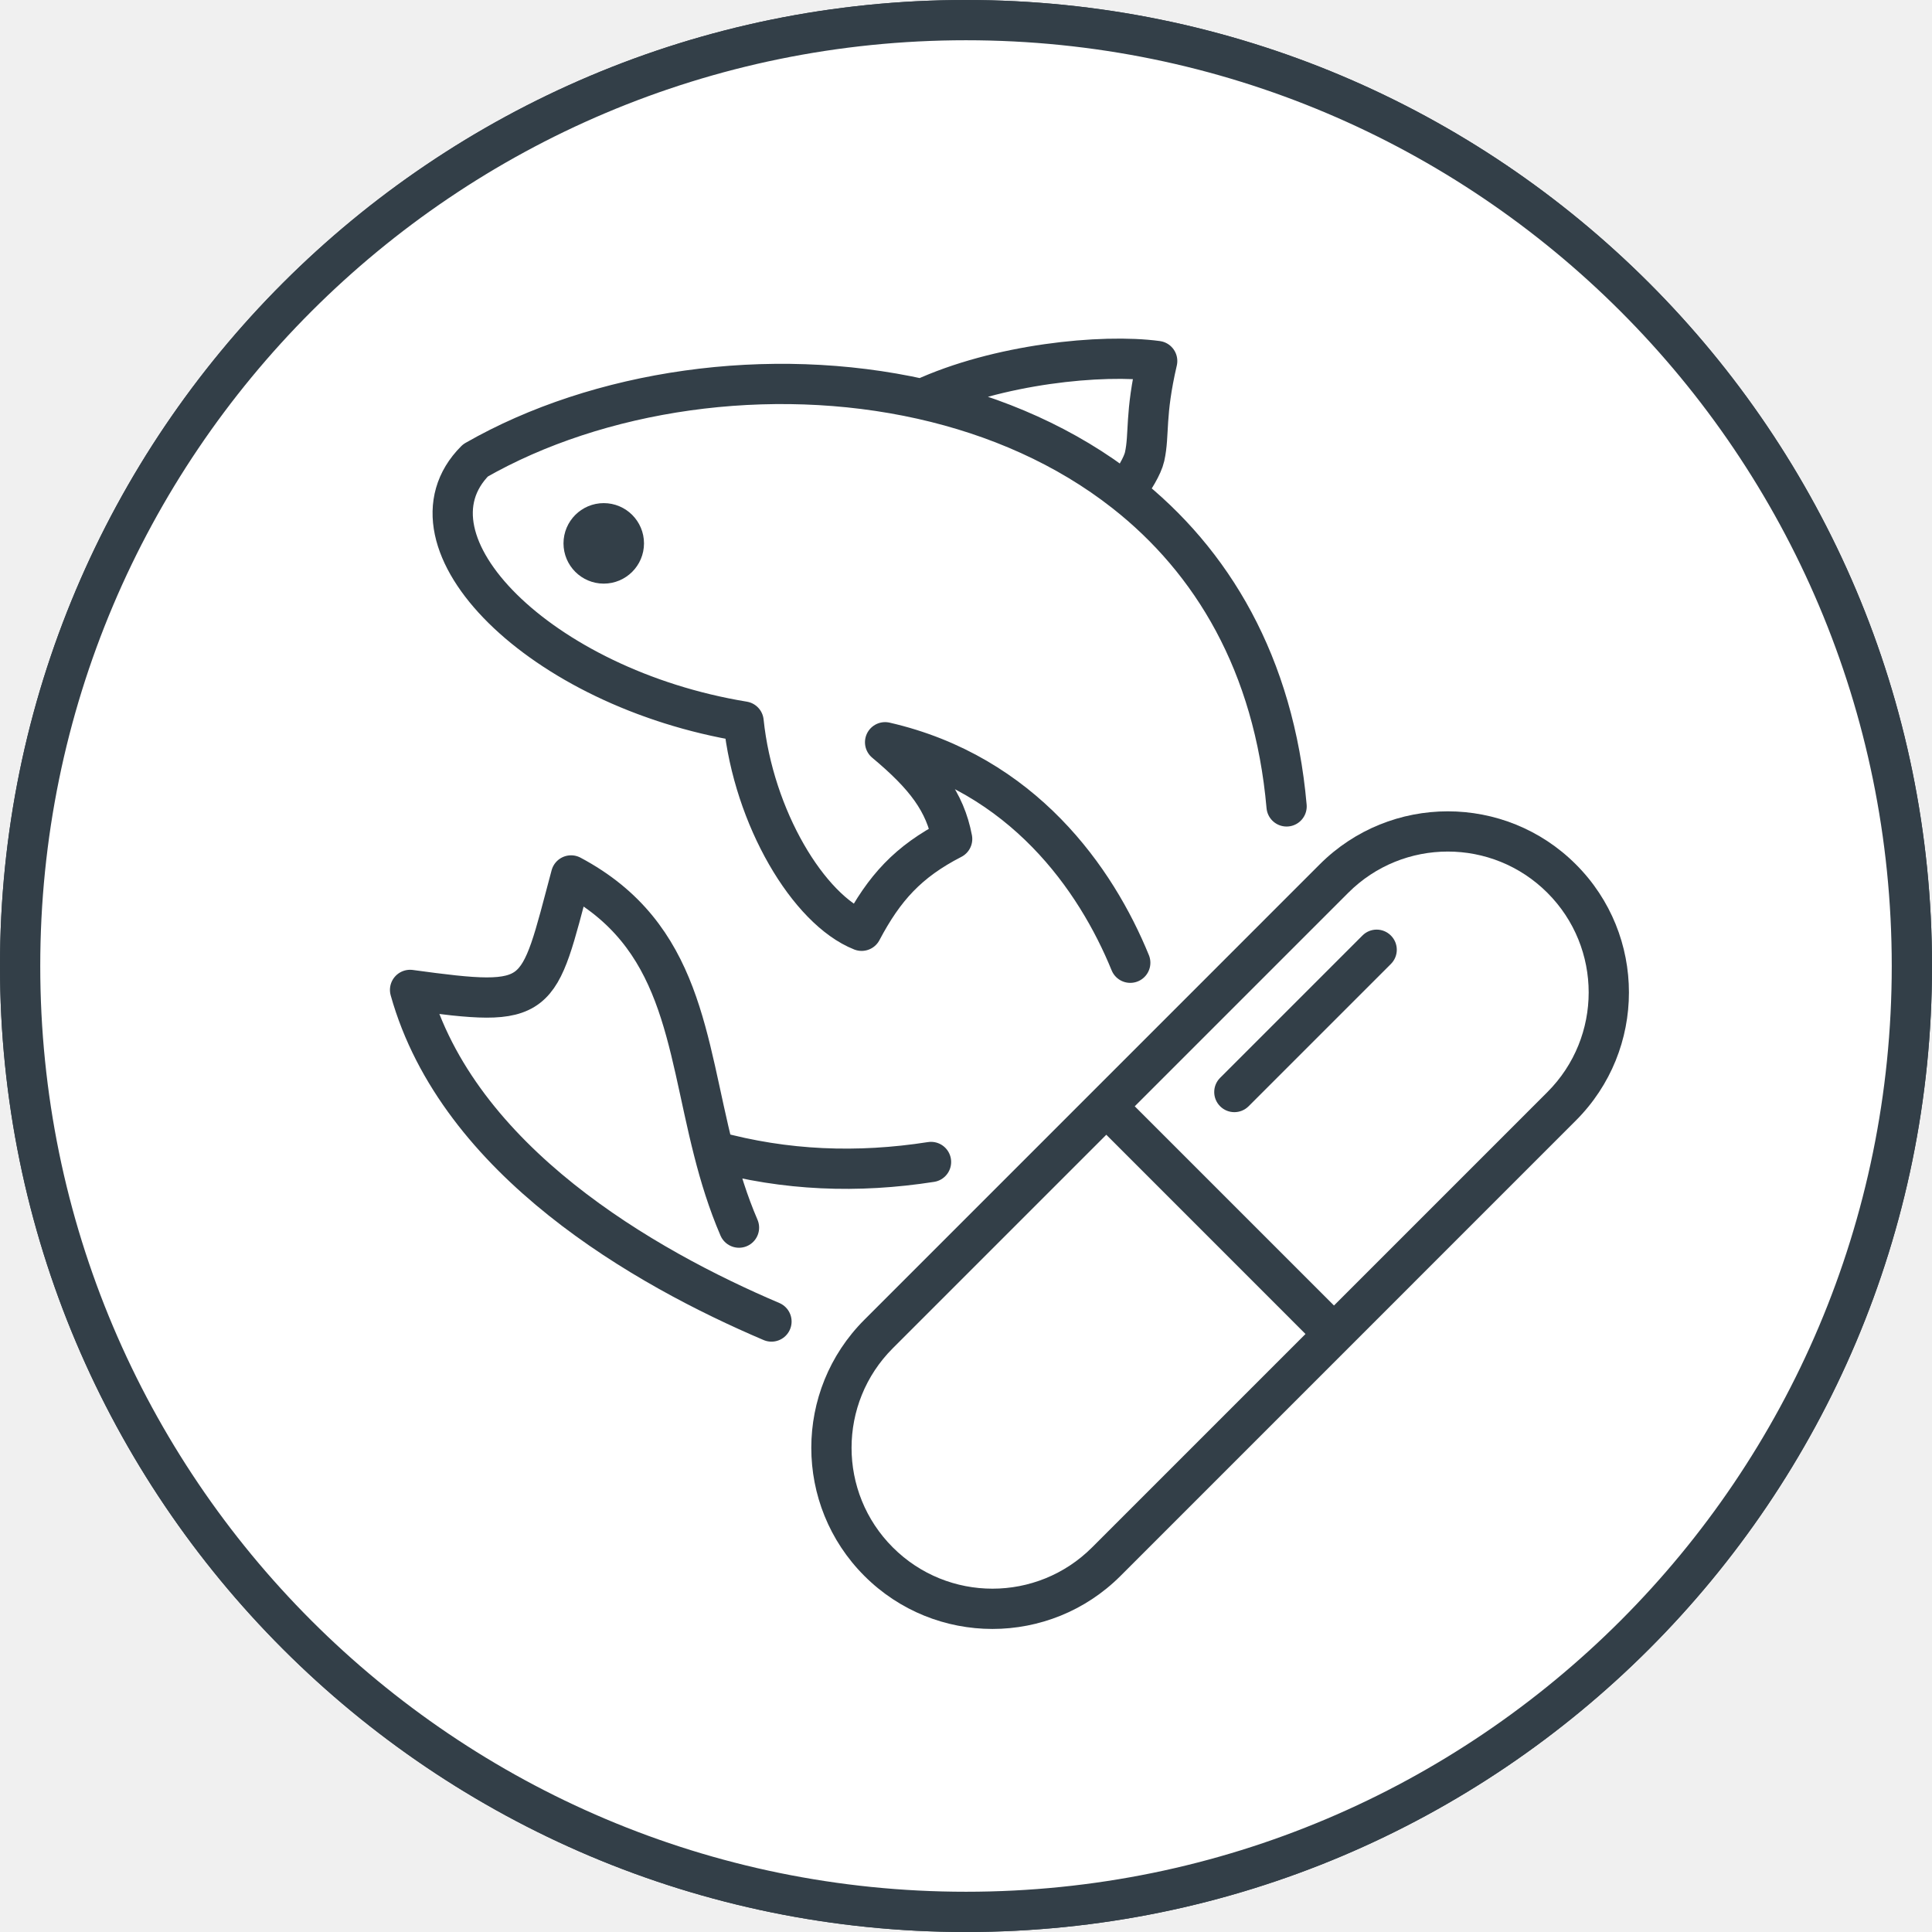
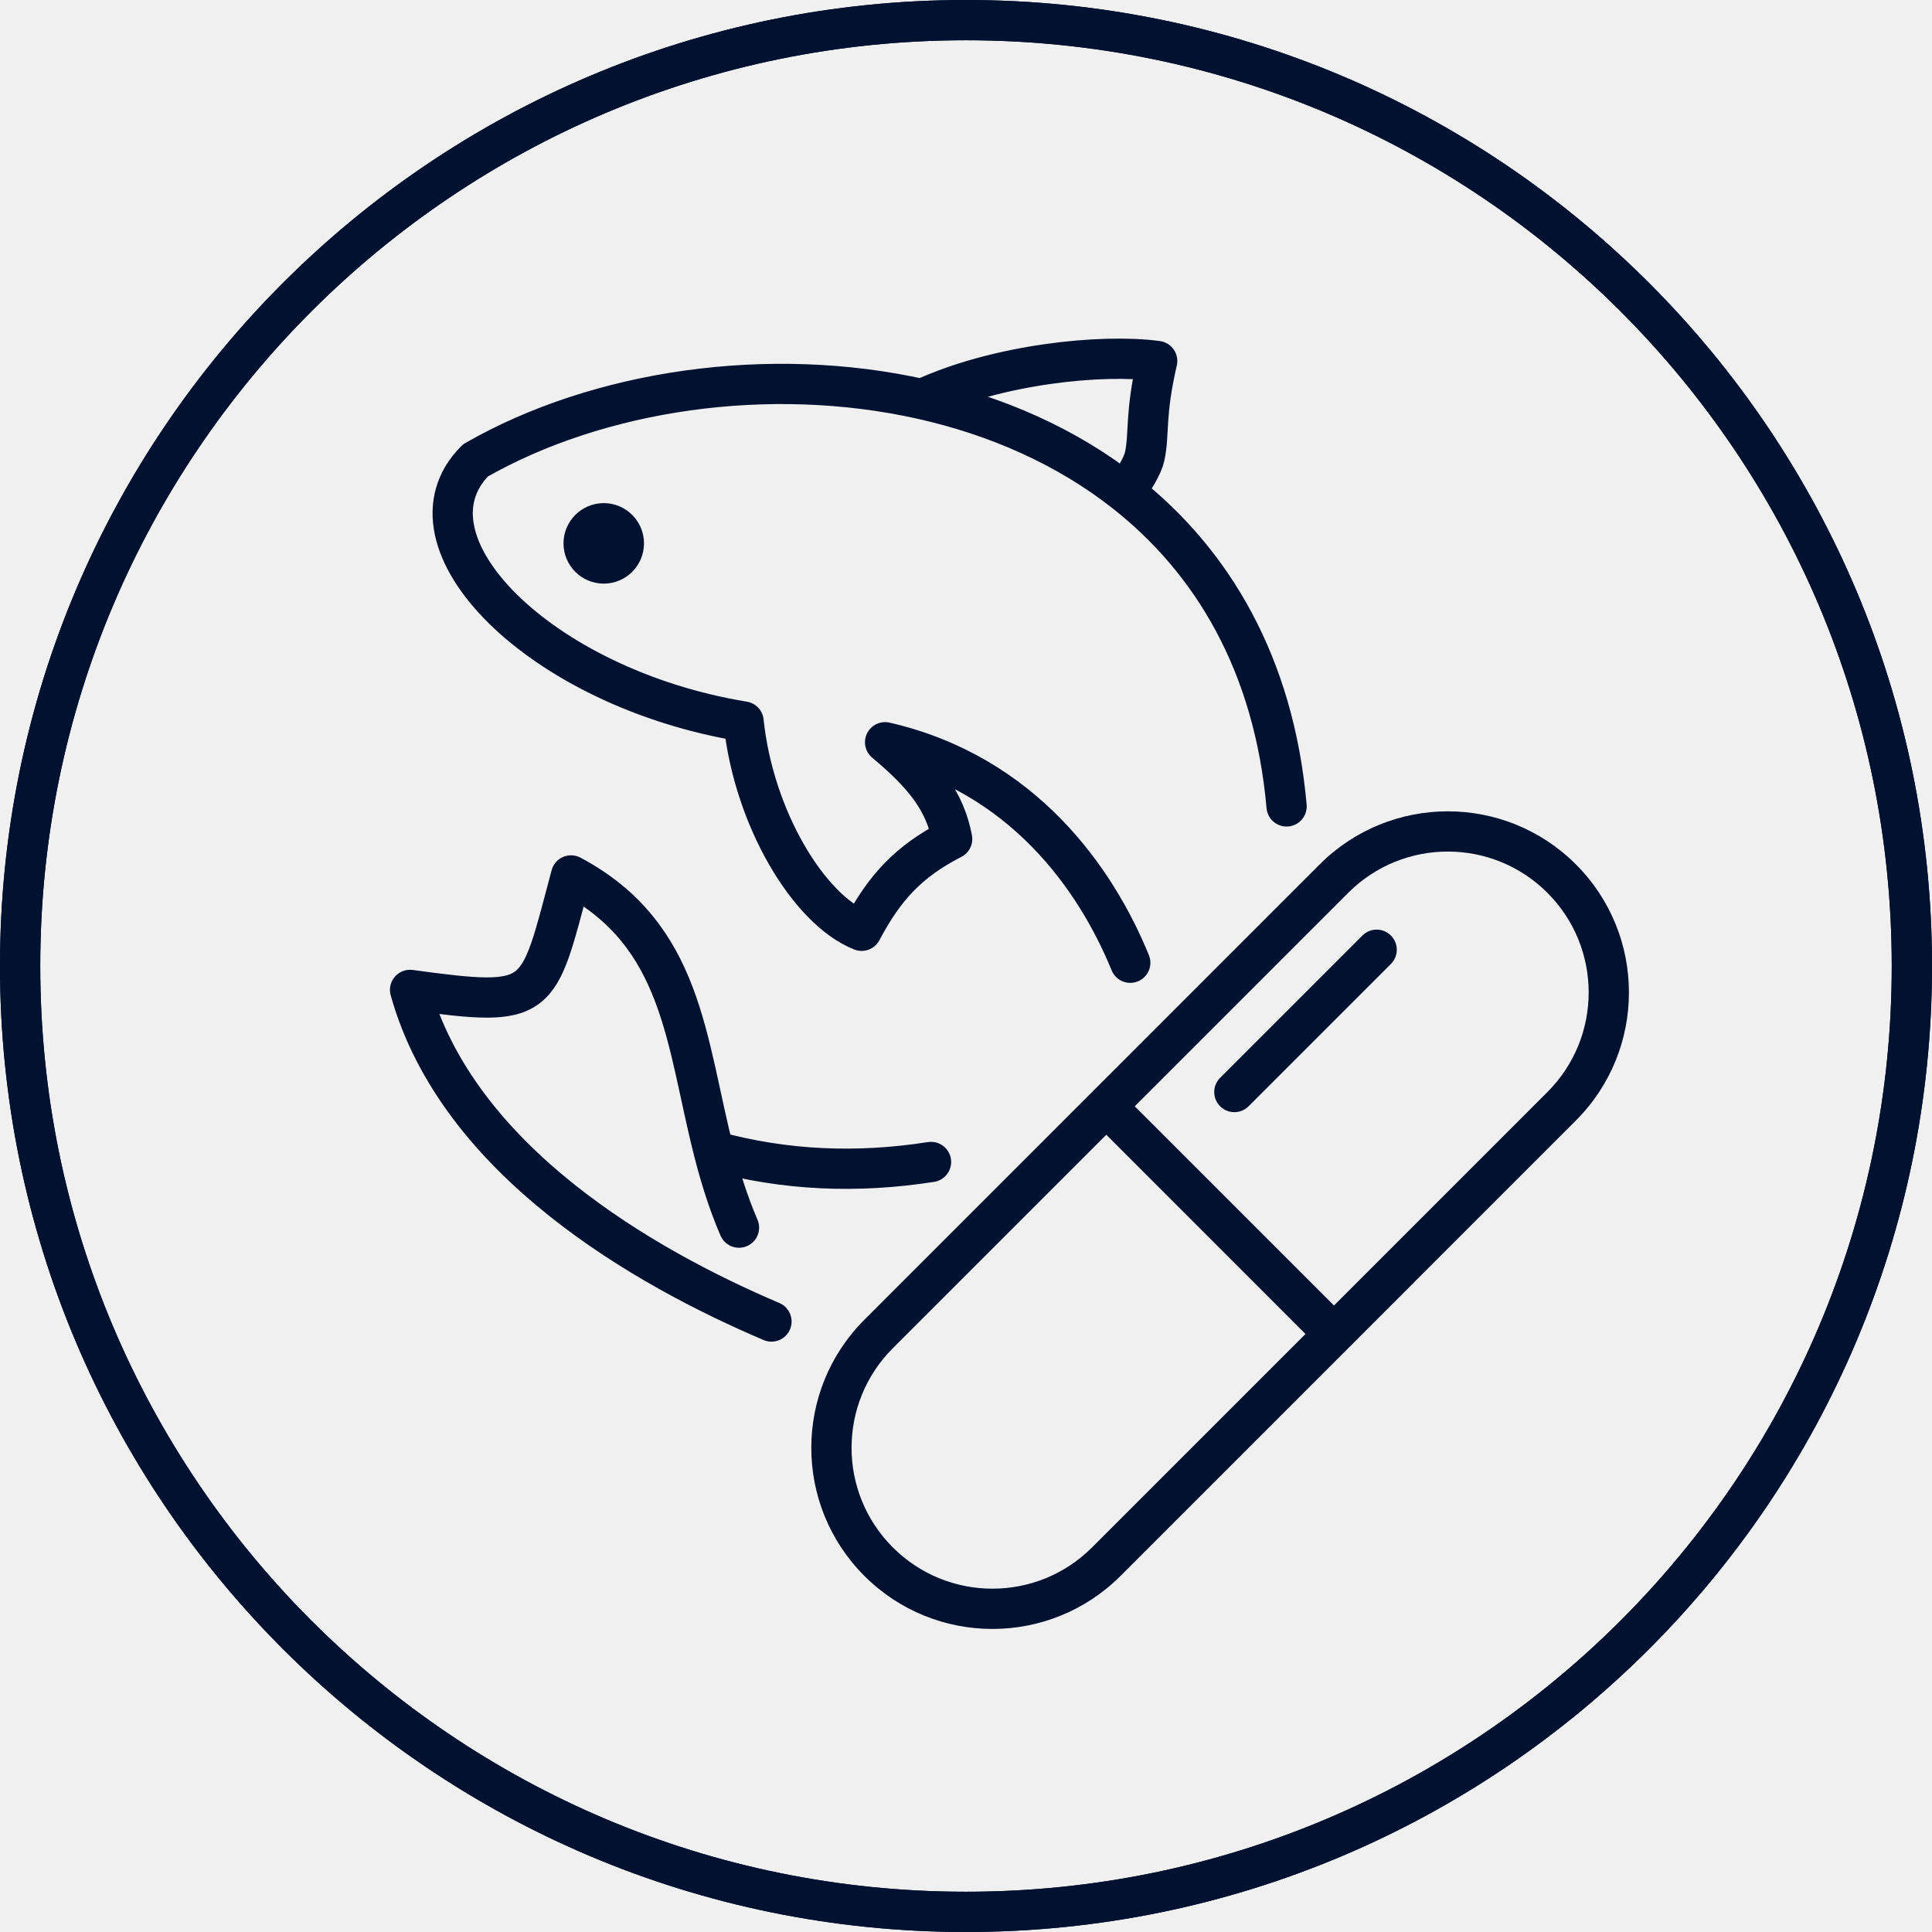
<svg xmlns="http://www.w3.org/2000/svg" width="48" height="48" viewBox="0 0 48 48" fill="none">
-   <circle cx="24" cy="24" r="23.5" fill="white" stroke="#333F48" />
-   <circle cx="24" cy="24" r="23.5" fill="white" stroke="#333F48" />
-   <path d="M27.485 38.799L27.839 39.153L27.485 38.799ZM38.799 27.485L38.445 27.132L38.799 27.485ZM33.142 21.828L33.496 22.182L33.142 21.828ZM21.828 33.142L21.475 32.789L21.828 33.142ZM30.314 26.778C30.118 26.973 30.118 27.29 30.314 27.485C30.509 27.68 30.825 27.68 31.021 27.485L30.314 26.778ZM34.556 23.95C34.752 23.755 34.752 23.438 34.556 23.243C34.361 23.047 34.044 23.047 33.849 23.243L34.556 23.95ZM22.182 33.496L33.496 22.182L32.788 21.475L21.475 32.789L22.182 33.496ZM38.445 27.132L27.132 38.445L27.839 39.153L39.152 27.839L38.445 27.132ZM27.132 38.445C25.765 39.812 23.549 39.812 22.182 38.445L21.475 39.153C23.232 40.91 26.081 40.91 27.839 39.153L27.132 38.445ZM38.445 22.182C39.812 23.549 39.812 25.765 38.445 27.132L39.152 27.839C40.91 26.081 40.91 23.232 39.152 21.475L38.445 22.182ZM33.496 22.182C34.862 20.815 37.078 20.815 38.445 22.182L39.152 21.475C37.395 19.718 34.546 19.718 32.788 21.475L33.496 22.182ZM21.475 32.789C19.717 34.546 19.717 37.395 21.475 39.153L22.182 38.445C20.815 37.079 20.815 34.862 22.182 33.496L21.475 32.789ZM27.132 27.839L32.788 33.496L33.496 32.789L27.839 27.132L27.132 27.839ZM31.021 27.485L34.556 23.95L33.849 23.243L30.314 26.778L31.021 27.485Z" fill="#333F48" />
-   <path d="M15.5 13.5C15.5 13.776 15.276 14 15 14C14.724 14 14.5 13.776 14.5 13.5C14.5 13.224 14.724 13 15 13C15.276 13 15.5 13.224 15.5 13.5Z" stroke="#333F48" />
-   <path d="M22.905 9.916C24.789 9.044 27.38 8.784 28.75 8.969C28.438 10.312 28.562 10.781 28.438 11.344C28.385 11.579 28.174 11.918 27.947 12.233M22.905 9.916C19.099 9.064 14.863 9.691 11.813 11.438C9.804 13.446 13.404 17.095 18.474 17.926C18.722 20.318 20.089 22.603 21.407 23.125C21.969 22.062 22.562 21.406 23.656 20.844C23.48 19.917 22.984 19.271 21.99 18.441C25.414 19.227 27.233 21.841 28.081 23.919M22.905 9.916C24.747 10.329 26.489 11.087 27.947 12.233M27.947 12.233C30.113 13.935 31.652 16.492 31.965 20.035M19.167 32.833C16.026 31.496 11.379 28.854 10.188 24.594C13.491 25.044 13.344 24.906 14.188 21.75C16.973 23.232 17.033 25.861 17.731 28.596M17.731 28.596C19.514 29.087 21.313 29.153 23.131 28.869M17.731 28.596C17.892 29.229 18.088 29.868 18.36 30.5" stroke="#333F48" stroke-linecap="round" stroke-linejoin="round" />
+   <circle cx="24" cy="24" r="23.5" fill="none" stroke="#011130" />
+   <circle cx="24" cy="24" r="23.5" fill="none" stroke="#011130" />
+   <path d="M27.485 38.799L27.839 39.153L27.485 38.799ZM38.799 27.485L38.445 27.132L38.799 27.485ZM33.142 21.828L33.496 22.182L33.142 21.828ZM21.828 33.142L21.475 32.789L21.828 33.142ZM30.314 26.778C30.118 26.973 30.118 27.29 30.314 27.485C30.509 27.68 30.825 27.68 31.021 27.485L30.314 26.778ZM34.556 23.95C34.752 23.755 34.752 23.438 34.556 23.243C34.361 23.047 34.044 23.047 33.849 23.243L34.556 23.95ZM22.182 33.496L33.496 22.182L32.788 21.475L21.475 32.789L22.182 33.496ZM38.445 27.132L27.132 38.445L27.839 39.153L39.152 27.839L38.445 27.132ZM27.132 38.445C25.765 39.812 23.549 39.812 22.182 38.445L21.475 39.153C23.232 40.91 26.081 40.91 27.839 39.153L27.132 38.445ZM38.445 22.182C39.812 23.549 39.812 25.765 38.445 27.132L39.152 27.839C40.91 26.081 40.91 23.232 39.152 21.475L38.445 22.182ZM33.496 22.182C34.862 20.815 37.078 20.815 38.445 22.182L39.152 21.475C37.395 19.718 34.546 19.718 32.788 21.475L33.496 22.182ZM21.475 32.789C19.717 34.546 19.717 37.395 21.475 39.153L22.182 38.445C20.815 37.079 20.815 34.862 22.182 33.496L21.475 32.789ZM27.132 27.839L32.788 33.496L33.496 32.789L27.839 27.132L27.132 27.839ZM31.021 27.485L34.556 23.95L33.849 23.243L30.314 26.778L31.021 27.485Z" fill="#011130" />
+   <path d="M15.5 13.5C15.5 13.776 15.276 14 15 14C14.724 14 14.5 13.776 14.5 13.5C14.5 13.224 14.724 13 15 13C15.276 13 15.5 13.224 15.5 13.5Z" stroke="#011130" />
+   <path d="M22.905 9.916C24.789 9.044 27.38 8.784 28.75 8.969C28.438 10.312 28.562 10.781 28.438 11.344C28.385 11.579 28.174 11.918 27.947 12.233M22.905 9.916C19.099 9.064 14.863 9.691 11.813 11.438C9.804 13.446 13.404 17.095 18.474 17.926C18.722 20.318 20.089 22.603 21.407 23.125C21.969 22.062 22.562 21.406 23.656 20.844C23.48 19.917 22.984 19.271 21.99 18.441C25.414 19.227 27.233 21.841 28.081 23.919M22.905 9.916C24.747 10.329 26.489 11.087 27.947 12.233M27.947 12.233C30.113 13.935 31.652 16.492 31.965 20.035M19.167 32.833C16.026 31.496 11.379 28.854 10.188 24.594C13.491 25.044 13.344 24.906 14.188 21.75C16.973 23.232 17.033 25.861 17.731 28.596M17.731 28.596C19.514 29.087 21.313 29.153 23.131 28.869M17.731 28.596C17.892 29.229 18.088 29.868 18.36 30.5" stroke="#011130" stroke-linecap="round" stroke-linejoin="round" />
</svg>
